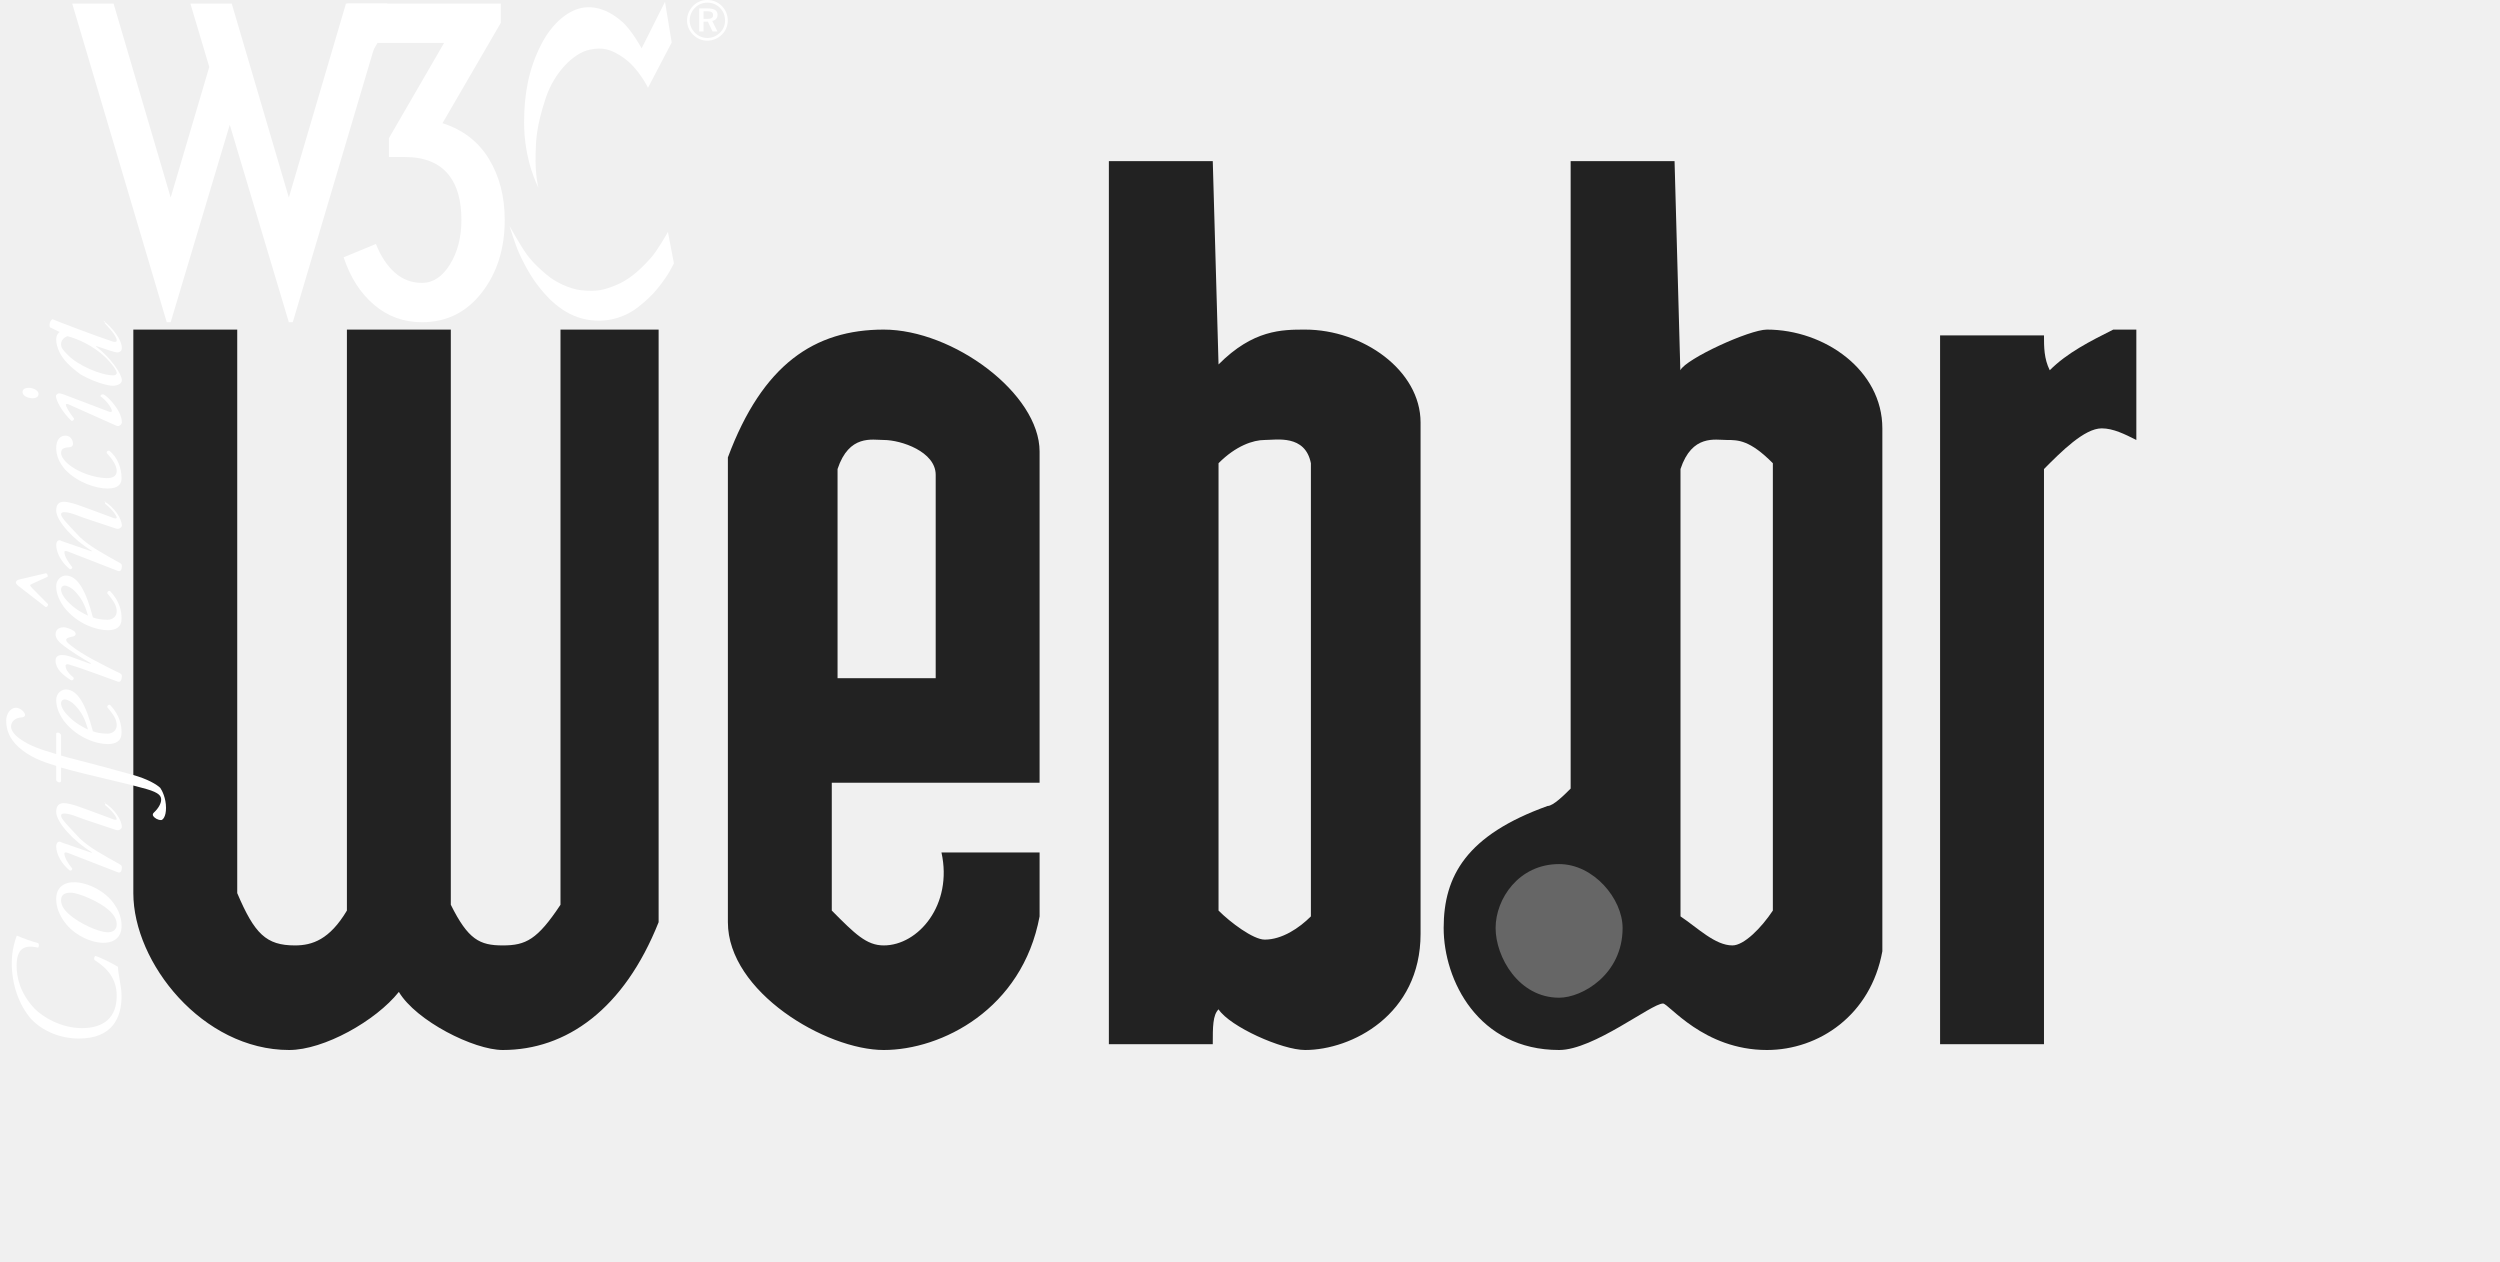
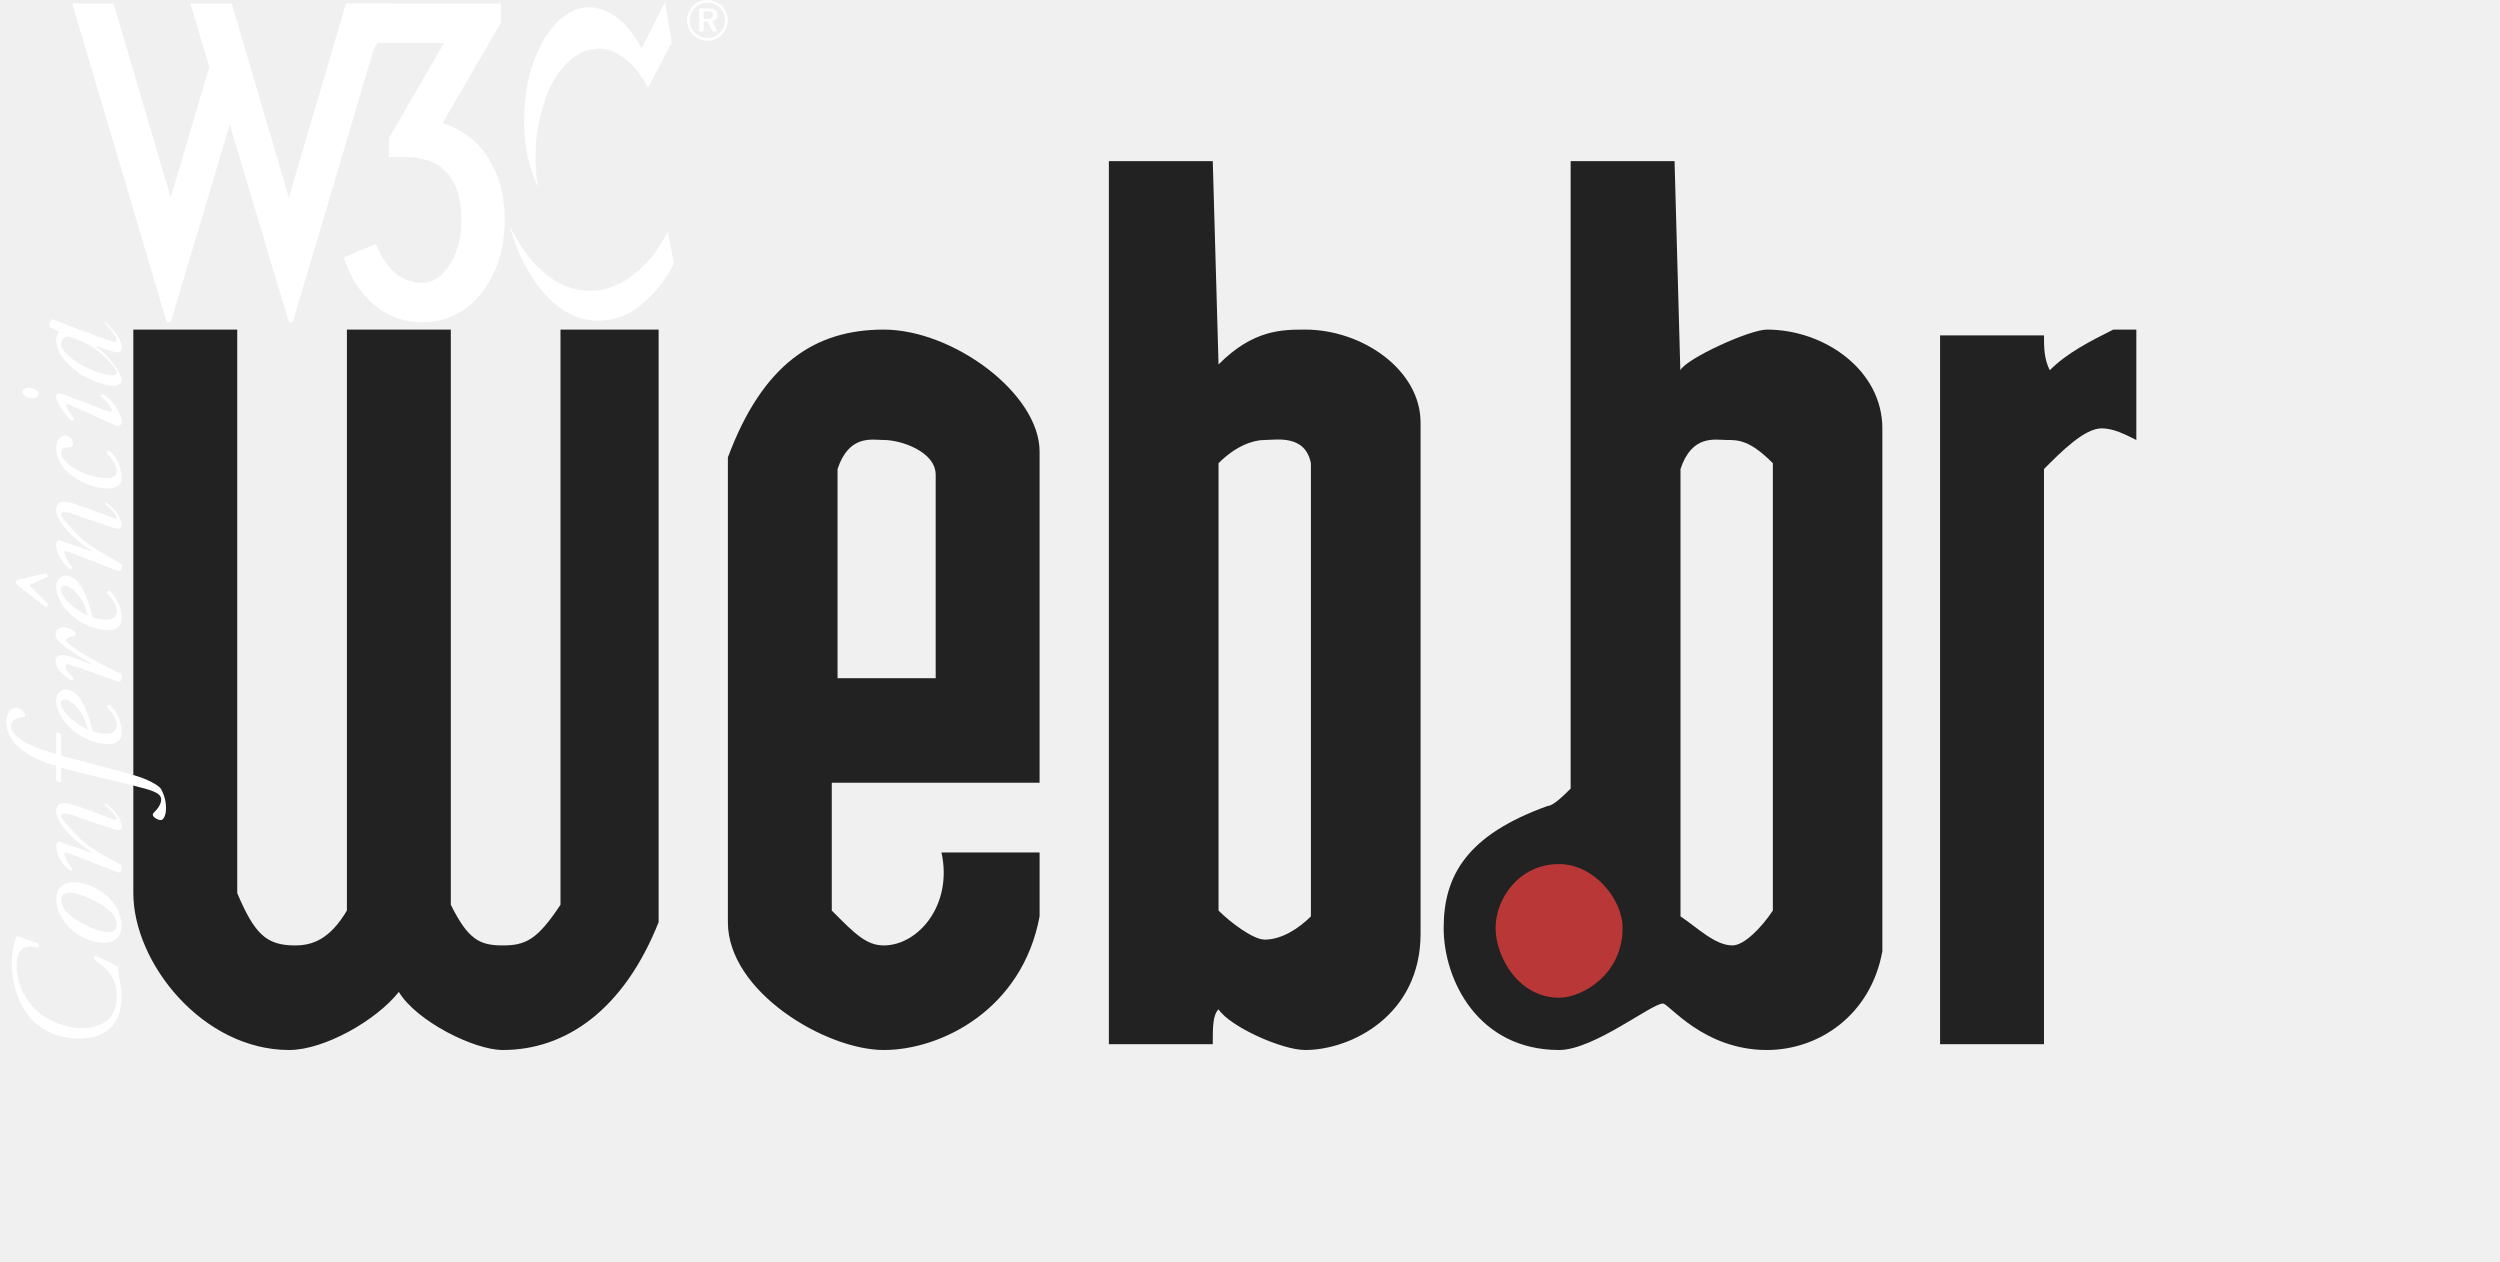
<svg xmlns="http://www.w3.org/2000/svg" version="1.1" id="logo-vetor.fw-Page_x25_201" x="0px" y="0px" width="450px" height="227px" viewBox="0 0 450 227" enable-background="new 0 0 450 227" xml:space="preserve">
  <g>
    <path fill="#222" d="M318.044,59.327c-3.116,0-14.546,5.229-15.585,7.32L301.42,29h-18.703v112.941         c-1.038,1.045-3.116,3.137-4.155,3.137c-14.547,5.229-18.703,12.549-18.703,21.961S266.093,189,280.639,189         c6.233,0,16.624-8.366,18.702-8.366c1.039,0,7.273,8.366,18.702,8.366c9.352,0,18.703-6.274,20.78-17.777V77.104         C338.824,66.647,328.434,59.327,318.044,59.327z M319.113,163.902c-2.077,3.137-5.194,6.273-7.272,6.273         c-3.117,0-6.234-3.137-9.352-5.229V84.425c2.078-6.274,6.234-5.229,8.313-5.229s4.156,0,8.312,4.183V163.902z" />
    <path fill="#222" d="M380.385,59.327c-4.156,2.092-8.313,4.183-11.429,7.32c-1.039-2.091-1.039-4.183-1.039-6.274h-18.703         v127.582h18.703V84.425c3.116-3.137,7.272-7.32,10.39-7.32c2.078,0,4.156,1.046,6.234,2.092v-19.87H380.385z" />
  </g>
  <path fill="none" d="z" />
  <path fill="#222" d="M218.298,29h-18.702v158.954h18.702c0-3.138,0-5.229,1.039-6.274c2.078,3.137,11.43,7.32,15.585,7.32     c8.313,0,20.781-6.274,20.781-20.915V76.059c0-9.412-10.391-16.732-20.781-16.732c-4.155,0-9.351,0-15.585,6.274L218.298,29z      M235.961,83.379v81.568c-2.078,2.092-5.194,4.184-8.312,4.184c-2.078,0-6.234-3.137-8.313-5.229V83.379     c3.117-3.137,6.234-4.183,8.313-4.183S234.922,78.15,235.961,83.379z M42.703,59.327H24v101.438C24,173.314,36.469,189,52.053,189     c6.234,0,15.585-5.229,19.741-10.457C74.912,183.771,85.302,189,90.498,189c11.429,0,21.819-7.32,28.054-23.006V59.327h-17.664     v103.529c-4.156,6.275-6.233,7.32-10.39,7.32s-6.234-1.045-9.352-7.32V59.327H62.444v104.576c-3.117,5.229-6.234,6.273-9.352,6.273     c-5.195,0-7.273-2.091-10.39-9.411V59.327z M187.127,81.288c0-10.458-15.585-21.961-28.054-21.961     c-12.468,0-21.819,6.274-28.054,23.007v83.661c0,12.549,17.664,23.006,28.054,23.006c10.391,0,24.937-7.32,28.054-24.053v-11.503     h-17.663c2.078,9.411-4.156,16.731-10.391,16.731c-3.117,0-5.195-2.091-9.352-6.273v-23.007h37.405V81.288z M168.425,85.471v36.602     H150.76V84.425c2.078-6.274,6.234-5.229,8.313-5.229C162.19,79.196,168.425,81.288,168.425,85.471z" />
  <g>
    <path fill="#FFFFFF" d="M2.117,173.333c0,3.93,1.305,7.56,3.478,10.079c2.116,2.227,5.29,3.525,8.607,3.525         c6.005,0,7.681-3.734,7.681-7.635c0-1.05-0.197-2.04-0.339-2.91c-0.141-0.9-0.311-1.709-0.311-2.369         c-1.741-1.021-3.257-1.68-4.028-1.951c-0.258,0.091-0.315,0.421-0.2,0.721c2.259,1.439,4.003,3.33,4.003,6.449         c0,3.811-2.202,5.82-6.263,5.82c-3.774,0-7.12-2.04-8.55-3.54c-2.573-2.76-3.203-5.55-3.203-7.679c0-3.091,1.345-3.841,3.832-3.271         c0.229-0.091,0.258-0.69,0.029-0.81c-1.059-0.271-2.717-0.871-3.832-1.351C2.738,169.163,2.117,170.993,2.117,173.333         L2.117,173.333z" />
    <path fill="#FFFFFF" d="M10.117,161.792c0,1.371,0.438,2.876,1.845,4.616c1.798,2.132,4.481,3.168,6.196,3.279         c2.379,0.18,3.725-1.008,3.725-2.979c0-0.903-0.146-2.709-1.954-4.783c-2.103-2.244-4.758-3.031-6.279-3.113         C11.63,158.692,10.117,159.654,10.117,161.792L10.117,161.792z M10.993,162.025c0-1.17,0.969-1.365,1.826-1.338         c1.466,0.067,5.118,1.64,6.75,3.111c1.189,1.07,1.438,1.906,1.438,2.643c0,0.97-0.803,1.428-1.771,1.371         c-1.466-0.1-4.759-1.404-6.916-3.345C11.242,163.498,10.993,162.695,10.993,162.025L10.993,162.025z" />
    <path fill="#FFFFFF" d="M11.107,151.645c-0.564-0.4-0.99,0.054-0.99,0.706c0,1.387,0.99,3.217,2.468,4.356         c0.228,0.03,0.427-0.119,0.427-0.359c-0.824-0.99-1.422-2.04-1.422-2.73c0-0.234,0.285-0.234,0.654-0.09l8.954,3.48         c0.654,0.27,0.739-0.541,0.739-0.871c0-0.27-0.085-0.389-0.341-0.539c-3.127-1.77-5.345-2.921-7.221-4.673         c-1.961-2.112-3.383-3.487-3.383-4.087c0-0.375,0.341-0.4,0.683-0.4c0.568,0,1.563,0.325,2.075,0.525         c1.421,0.574,4.207,1.434,5.6,1.919c1.422,0.486,1.621,0.556,1.877,0.556c0.341,0,0.71-0.348,0.71-0.556         c0-1.272-1.364-3.34-3.184-4.409c0.355,0,0.11,0.061,0.171,0.453c1.072,0.813,2.083,2.087,2.083,2.512         c0,0.172-0.275,0.148-0.582,0.05c-0.245-0.075-5.236-1.974-6.768-2.478c-0.705-0.223-1.654-0.447-2.145-0.447         c-0.899,0-1.396,0.476-1.396,1.567c0,1.872,3.112,5.273,6.419,7.28l-0.061,0.088L11.107,151.645L11.107,151.645z" />
    <path fill="#FFFFFF" d="M10.993,132.285c-0.261-0.45-0.615-0.51-0.876-0.301v3.75c-2.688-0.81-4.698-1.41-6.595-2.789         c-0.962-0.69-1.53-1.5-1.53-2.16c0-0.75,0.512-1.59,2.068-1.68c0.198-0.03,0.453-0.15,0.453-0.42c0-0.48-0.878-1.291-1.614-1.291         c-1.112,0-1.782,1.201-1.782,2.311c0,1.74,0.618,3.3,2.264,4.8c1.981,1.771,4.189,2.579,6.736,3.36v2.579         c0.213,0.39,0.663,0.511,0.876,0.21v-2.49c5.09,1.44,10.46,2.49,15.393,3.87c2.403,0.69,2.622,1.32,2.622,1.92         c0,0.66-0.5,1.56-1.28,2.28c-0.219,0.18-0.312,0.449-0.125,0.689c0.25,0.33,0.781,0.69,1.405,0.69c0.268,0,0.875-0.569,0.875-2.19         c0-1.77-0.714-3.149-1.031-3.6c-0.624-0.6-2.217-1.59-5.026-2.369c-3.434-0.961-6.431-1.771-9.928-2.67         c-1.374-0.36-2.373-0.601-2.904-0.78V132.285L10.993,132.285z" />
    <path fill="#FFFFFF" d="M10.117,125.994c0,0.907,0.227,2.127,1.374,3.754c2.467,3.189,6.051,4.189,7.901,4.189         c1.439,0,2.49-0.525,2.49-2.063c0-1.314-0.28-3.097-2.079-5.005c-0.265-0.063-0.5,0.125-0.5,0.407         c1.116,1.375,1.704,2.158,1.704,3.283c0,0.846-0.676,1.502-1.675,1.502c-1.175,0-2.114-0.219-2.613-0.438         c-1.176-4.505-2.645-7.525-4.876-7.525C11.079,124.1,10.117,124.79,10.117,125.994L10.117,125.994z M10.993,126.619         c0-0.563,0.38-0.719,0.674-0.719c0.265,0,1.146,0.25,1.997,1.22c1.028,1.157,1.587,2.128,2.174,4.192         c-0.852-0.376-2.203-1.096-3.437-2.315C11.256,127.871,10.993,127.058,10.993,126.619L10.993,126.619z" />
    <path fill="#FFFFFF" d="M10,118.915c0,1.44,1.26,2.58,2.81,3.54c0.336,0.029,0.504-0.18,0.448-0.48         c-0.672-0.539-1.458-1.35-1.458-2.129c0-0.271,0.282-0.33,0.59-0.24c2.744,0.81,7.7,2.699,8.82,3.09         c0.616,0.209,0.728-0.66,0.728-0.99c0-0.24-0.111-0.391-0.336-0.51c-3.229-1.59-6.655-3.271-8.845-5.008         c-0.562-0.427-0.844-0.74-0.844-0.996c0-0.285,0.366-0.455,1.097-0.598c0.771-0.127,0.743-0.637,0.296-1.019         c-0.58-0.382-1.392-0.668-1.836-0.668c-0.449,0-1.47,0.159-1.47,1.273c0,0.756,0.66,1.467,1.561,2.121         c0.941,0.74,3.182,2.164,4.749,3.064v0.15l-3.527-1.291C12.025,117.955,10,117.415,10,118.915L10,118.915z" />
    <path fill="#FFFFFF" d="M10.117,105.494c0,0.907,0.227,2.127,1.374,3.753c2.467,3.19,6.051,4.19,7.901,4.19         c1.439,0,2.49-0.525,2.49-2.063c0-1.314-0.28-3.097-2.079-5.005c-0.265-0.063-0.5,0.125-0.5,0.407         c1.116,1.376,1.704,2.158,1.704,3.284c0,0.845-0.676,1.501-1.675,1.501c-1.175,0-2.114-0.219-2.613-0.438         c-1.176-4.504-2.645-7.524-4.876-7.524C11.079,103.6,10.117,104.29,10.117,105.494L10.117,105.494z M10.993,106.12         c0-0.563,0.38-0.72,0.674-0.72c0.265,0,1.146,0.25,1.997,1.22c1.028,1.158,1.587,2.127,2.174,4.192         c-0.852-0.375-2.203-1.095-3.437-2.315C11.256,107.371,10.993,106.558,10.993,106.12L10.993,106.12z M3.427,104.32         c-0.359,0.09-0.569,0.3-0.569,0.51c0,0.18,0.149,0.39,0.449,0.633l4.92,3.816c0.271,0,0.45-0.282,0.42-0.532l-2.88-2.91         c-0.239-0.25-0.33-0.406-0.33-0.498c0-0.06,0.061-0.12,0.391-0.27l2.76-1.26c0.06-0.27-0.09-0.54-0.3-0.63L3.427,104.32         L3.427,104.32z" />
    <path fill="#FFFFFF" d="M11.107,97.394c-0.564-0.4-0.99,0.054-0.99,0.707c0,1.387,0.99,3.217,2.468,4.357         c0.228,0.03,0.427-0.12,0.427-0.36c-0.824-0.99-1.422-2.04-1.422-2.729c0-0.234,0.285-0.234,0.654-0.09l8.954,3.48         c0.654,0.27,0.739-0.54,0.739-0.87c0-0.27-0.085-0.39-0.341-0.54c-3.127-1.77-5.345-2.92-7.221-4.672         c-1.961-2.112-3.383-3.487-3.383-4.087c0-0.375,0.341-0.4,0.683-0.4c0.568,0,1.563,0.325,2.075,0.525         c1.421,0.575,4.207,1.434,5.6,1.919c1.422,0.486,1.621,0.556,1.877,0.556c0.341,0,0.71-0.347,0.71-0.556         c0-1.273-1.364-3.34-3.184-4.409c0.355,0,0.11,0.06,0.171,0.454c1.072,0.812,2.083,2.086,2.083,2.511         c0,0.171-0.275,0.148-0.582,0.05c-0.245-0.075-5.236-1.973-6.768-2.477c-0.705-0.224-1.654-0.448-2.145-0.448         c-0.899,0-1.396,0.476-1.396,1.567c0,1.873,3.112,5.273,6.419,7.28l-0.061,0.087L11.107,97.394L11.107,97.394z" />
    <path fill="#FFFFFF" d="M10.117,80.633c0,1.35,0.531,2.64,1.614,3.9c2.334,2.442,5.702,3.405,7.622,3.405         c2.021,0,2.529-0.888,2.529-1.851c0-1.884-0.753-3.774-2.175-4.944c-0.296-0.09-0.532,0.09-0.502,0.39         c1.033,1.14,1.802,2.25,1.802,3.24c0,0.72-0.443,1.339-1.92,1.29c-2.275-0.09-4.668-1.02-6.115-2.01         c-1.359-0.93-1.979-1.86-1.979-2.52c0-0.99,0.887-0.96,1.625-1.05c0.354-0.06,0.531-0.3,0.531-0.6s-0.206-1.47-1.388-1.47         C10.86,78.413,10.117,79.133,10.117,80.633L10.117,80.633z" />
    <path fill="#FFFFFF" d="M20.925,76.617c0.31,0.15,0.563,0.06,0.76-0.12c0.169-0.15,0.253-0.33,0.253-0.48         c0-2.07-2.532-4.708-3.348-5.046c-0.298,0-0.493,0.113-0.521,0.339c1.092,0.768,2.072,2.157,2.072,2.667         c0,0.24-0.336,0.21-0.616,0.09l-7.952-3.028c-0.812-0.287-1.063-0.287-1.231-0.136c-0.112,0.09-0.278,0.204-0.278,0.361         c0,0.746,1.034,2.833,2.798,4.483c0.224,0.06,0.448-0.12,0.476-0.39c-1.147-1.5-1.483-2.28-1.483-2.49         c0-0.203,0.224-0.203,0.532-0.06L20.925,76.617L20.925,76.617z M4.062,70.545c0,0.84,1.179,1.142,1.812,1.142         c0.488,0,1.063-0.194,1.063-0.754c0-0.646-0.891-1.121-1.782-1.121C4.523,69.813,4.062,70.05,4.062,70.545L4.062,70.545z" />
    <path fill="#FFFFFF" d="M10.739,59.763c-0.23,0.15-0.438,0.48-0.483,0.6c-0.069,0.18-0.139,0.39-0.139,0.72         c0,0.748,0.162,1.417,0.668,2.473c0.62,1.199,1.803,2.457,3.756,3.861c2.692,1.524,5.06,2.021,5.74,2.021         c0.828,0,1.656-0.361,1.656-0.994c0-1.115-2.041-4.099-4.645-6.078l0.029-0.08l2.663,0.884c0.681,0.214,0.946,0.268,1.153,0.268         c0.237,0,0.799-0.161,0.799-0.777c0-1.518-1.656-3.648-3.313-4.908c0.394,0,0.232,0.21,0.232,0.42         c1.605,1.71,2.151,2.58,2.151,3.09c0,0.24-0.192,0.38-0.738,0.21c-2.922-0.96-9.807-3.57-10.812-4.02         c-0.391,0.18-0.69,0.96-0.45,1.47L10.739,59.763L10.739,59.763z M10.993,61.965c0-0.732,0.544-1.242,1.153-1.452         c1.85,0.48,4.565,1.666,6.809,3.774c1.642,1.667,2.053,2.544,2.053,2.837c0,0.264-0.221,0.439-0.601,0.439         c-2.242,0-6.38-1.784-8.181-3.656C11.344,63.036,10.993,62.607,10.993,61.965L10.993,61.965z" />
  </g>
  <g>
    <path fill="#FFFFFF" d="M119.7,0.326l1.206,7.321l-4.269,8.156c0,0-1.64-3.461-4.361-5.376c-2.293-1.614-3.788-1.963-6.125-1.483         c-3,0.618-6.402,4.202-7.888,8.62c-1.776,5.286-1.794,7.844-1.855,10.195c-0.1,3.767,0.495,5.993,0.495,5.993         s-2.592-4.788-2.567-11.801c0.017-5.005,0.804-9.545,3.123-14.025c2.041-3.939,5.073-6.302,7.765-6.581         c2.782-0.287,4.982,1.053,6.682,2.502c1.783,1.521,3.588,4.85,3.588,4.85L119.7,0.326L119.7,0.326z" />
    <path fill="#FFFFFF" d="M120.226,41.753c0,0-1.888,3.367-3.063,4.664c-1.176,1.298-3.279,3.584-5.878,4.728         c-2.598,1.142-3.959,1.359-6.526,1.111c-2.564-0.247-4.949-1.729-5.784-2.349c-0.835-0.617-2.969-2.44-4.176-4.138         c-1.207-1.7-3.094-5.098-3.094-5.098s1.052,3.405,1.71,4.851c0.378,0.83,1.542,3.375,3.193,5.59         c1.54,2.067,4.531,5.624,9.078,6.425c4.547,0.804,7.672-1.235,8.445-1.729c0.772-0.494,2.402-1.856,3.434-2.958         c1.076-1.15,2.095-2.618,2.66-3.498c0.412-0.644,1.082-1.947,1.082-1.947L120.226,41.753L120.226,41.753z" />
    <path fill="#FFFFFF" d="M41.712,0.648l10.279,34.908l10.28-34.908h7.443L52.7,58h-0.709L41.357,22.457L30.722,58h-0.708L13,0.648         h7.443l10.279,34.908l6.948-23.508l-3.402-11.4H41.712z" />
    <path fill="#FFFFFF" d="M90.851,39.591c0,5.193-1.383,9.559-4.148,13.101C83.938,56.229,80.358,58,75.963,58         c-3.31,0-6.192-1.051-8.649-3.152c-2.457-2.099-4.277-4.942-5.459-8.531l5.813-2.406c0.852,2.172,1.974,3.882,3.369,5.132         c1.394,1.251,3.035,1.876,4.926,1.876c1.984,0,3.663-1.109,5.034-3.327c1.371-2.219,2.056-4.885,2.056-8.002         c0-3.446-0.732-6.112-2.197-8c-1.702-2.218-4.373-3.328-8.012-3.328h-2.835v-3.399l9.925-17.135H67.952l-3.332,5.664h-2.127V0.648         h27.649v3.471L79.649,22.173c3.688,1.18,6.475,3.328,8.364,6.444C89.904,31.732,90.851,35.389,90.851,39.591L90.851,39.591z" />
    <path fill="#FFFFFF" d="M127.281,2.025c0.734,0,1.07,0.203,1.07,0.713c0,0.488-0.336,0.661-1.05,0.661h-0.662V2.025H127.281         L127.281,2.025z M127.424,1.516h-1.568v4.151h0.784V3.896h0.774l0.845,1.771h0.877l-0.928-1.893         c0.602-0.121,0.948-0.529,0.948-1.12C129.156,1.903,128.585,1.516,127.424,1.516z M130.511,3.692c0,0.845-0.326,1.629-0.928,2.209         c-0.632,0.611-1.417,0.936-2.282,0.936c-0.815,0-1.62-0.335-2.22-0.946c-0.603-0.61-0.938-1.394-0.938-2.228         c0-0.835,0.347-1.649,0.969-2.279c0.58-0.59,1.364-0.905,2.221-0.905c0.875,0,1.66,0.325,2.272,0.946         C130.195,2.014,130.511,2.809,130.511,3.692z M127.322,0c-0.988,0-1.874,0.356-2.547,1.038c-0.712,0.723-1.11,1.658-1.11,2.625         s0.377,1.863,1.07,2.564c0.702,0.712,1.608,1.099,2.587,1.099c0.958,0,1.886-0.386,2.608-1.088C130.623,5.565,131,4.67,131,3.663         c0-0.977-0.387-1.892-1.06-2.574C129.237,0.376,128.32,0,127.322,0z" />
  </g>
-   <path fill="#666" d="M292.068,167.039c0,8.366-7.273,12.549-11.429,12.549c-7.273,0-11.43-7.32-11.43-12.549     s4.156-11.504,11.43-11.504C286.873,155.535,292.068,161.811,292.068,167.039z" />
+   <path fill="#ba3737" d="M292.068,167.039c0,8.366-7.273,12.549-11.429,12.549c-7.273,0-11.43-7.32-11.43-12.549     s4.156-11.504,11.43-11.504C286.873,155.535,292.068,161.811,292.068,167.039z" />
</svg>
